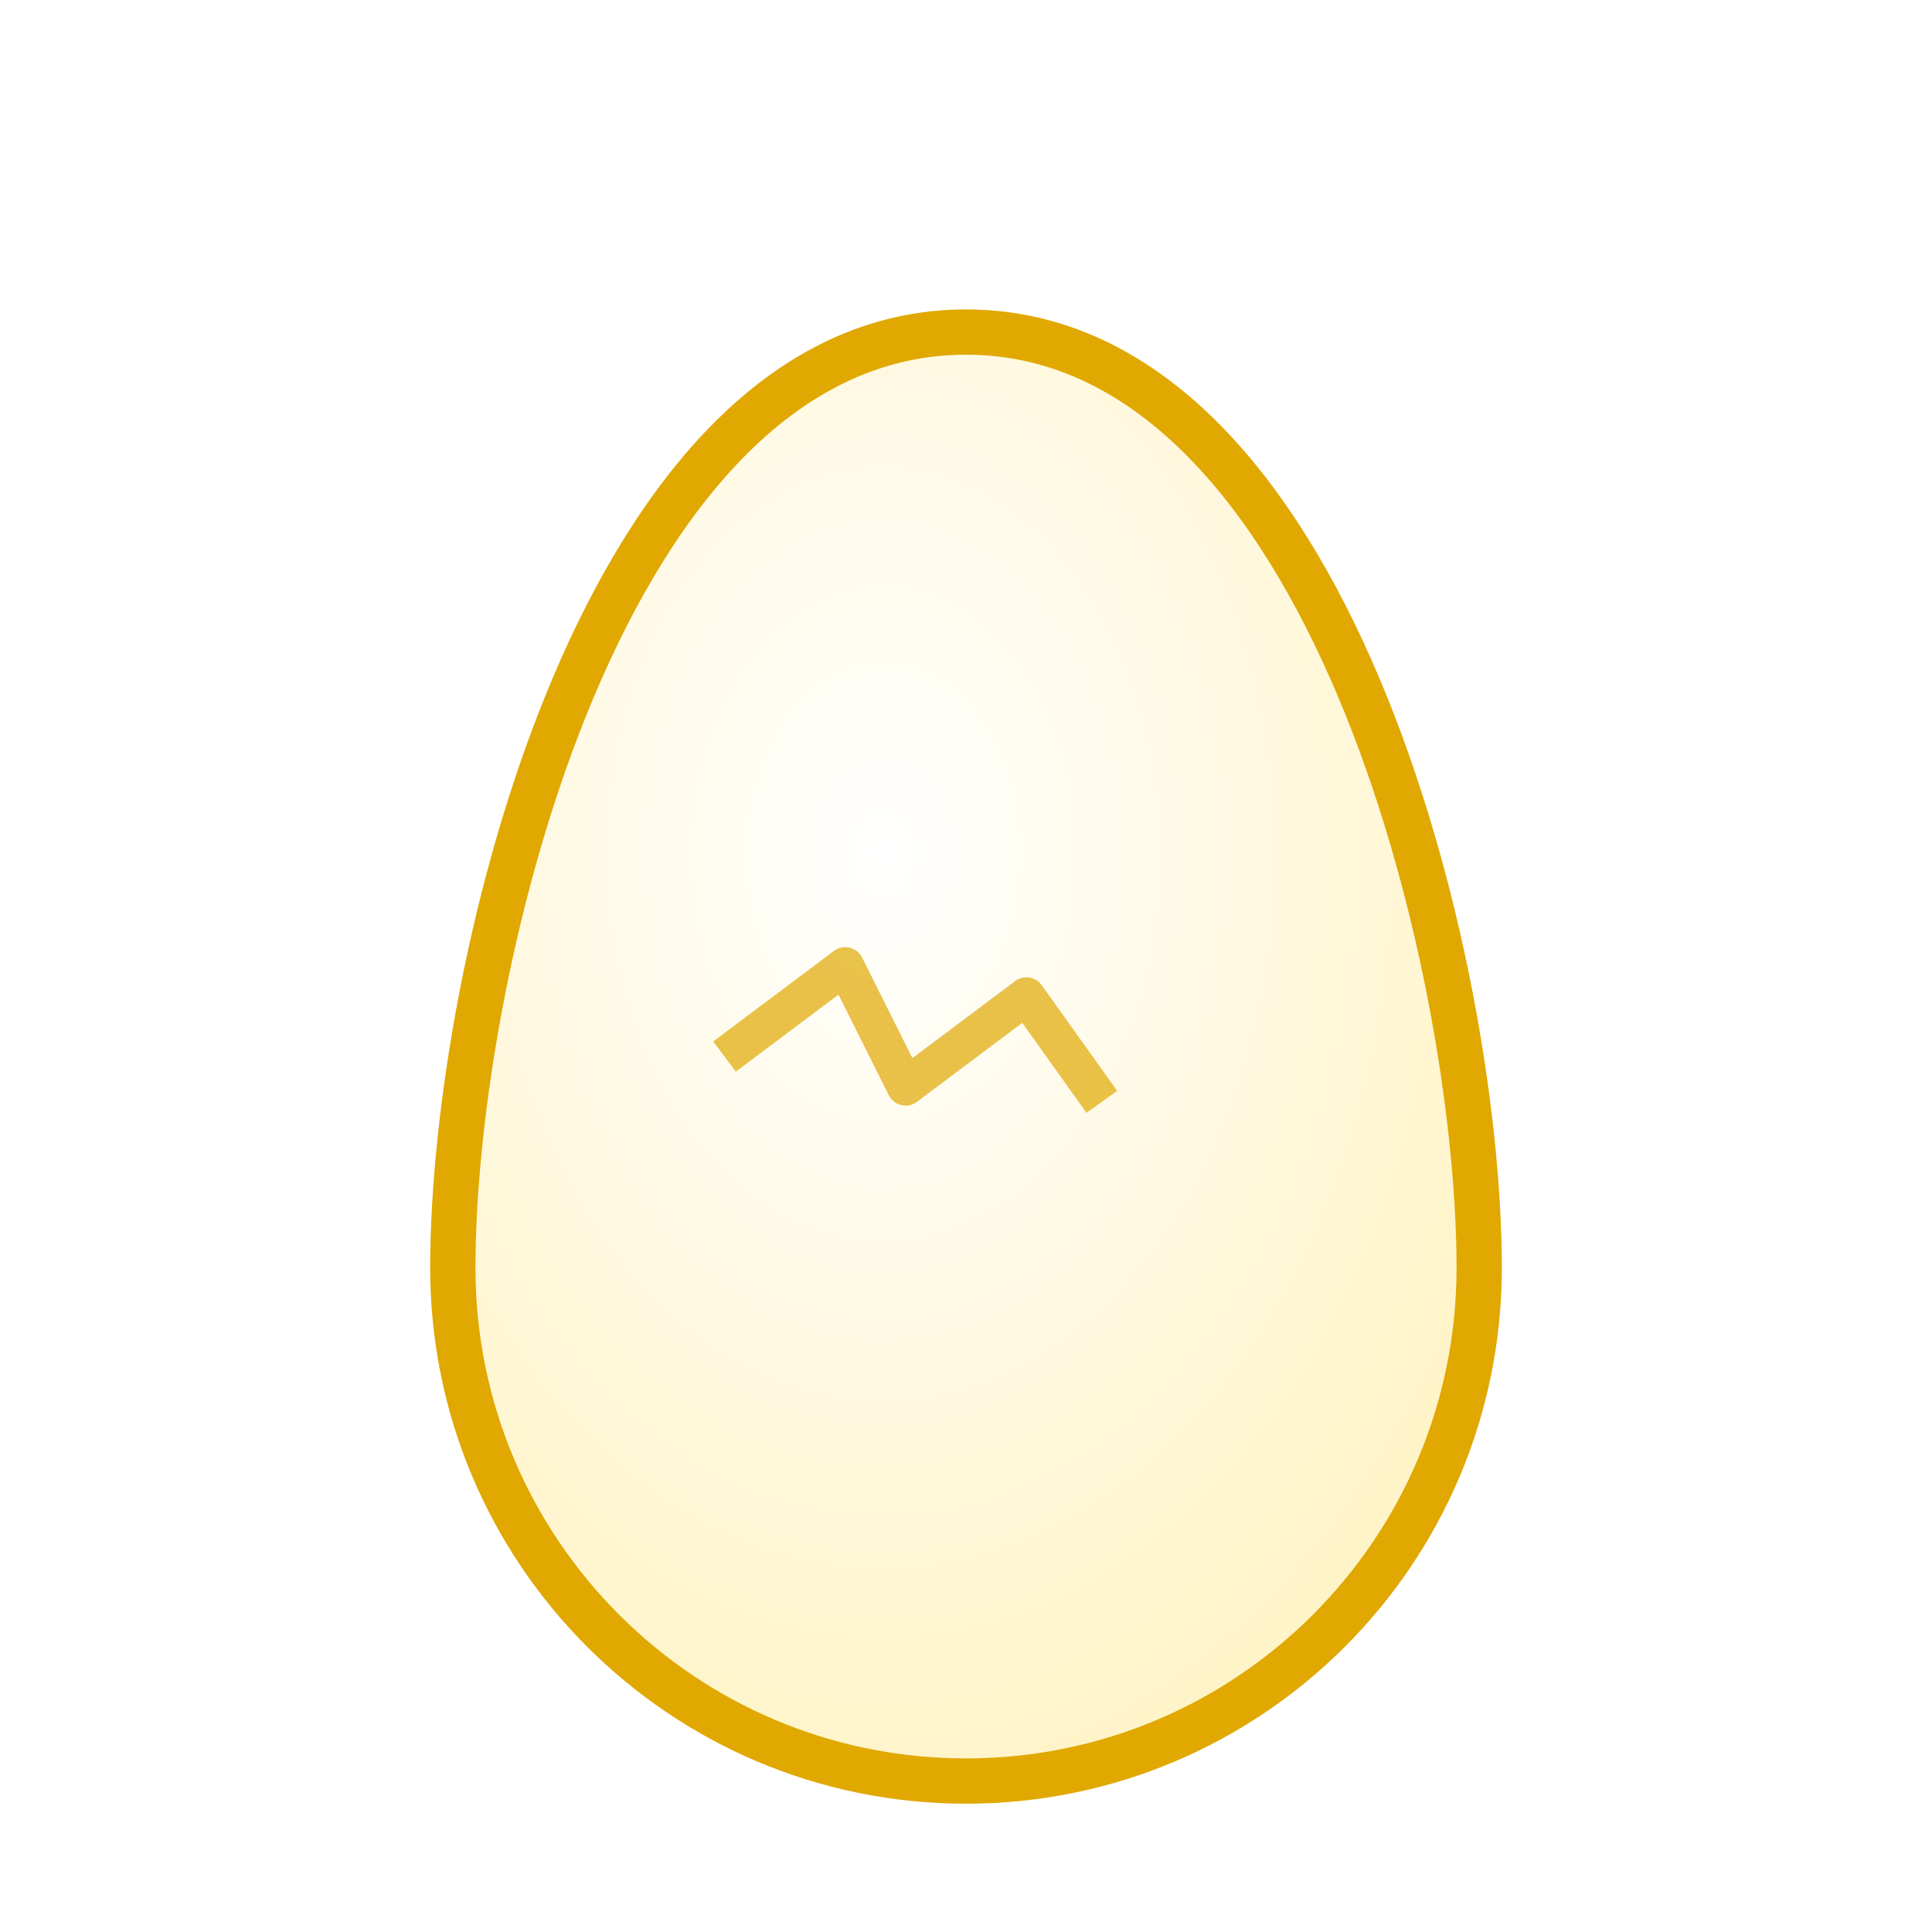
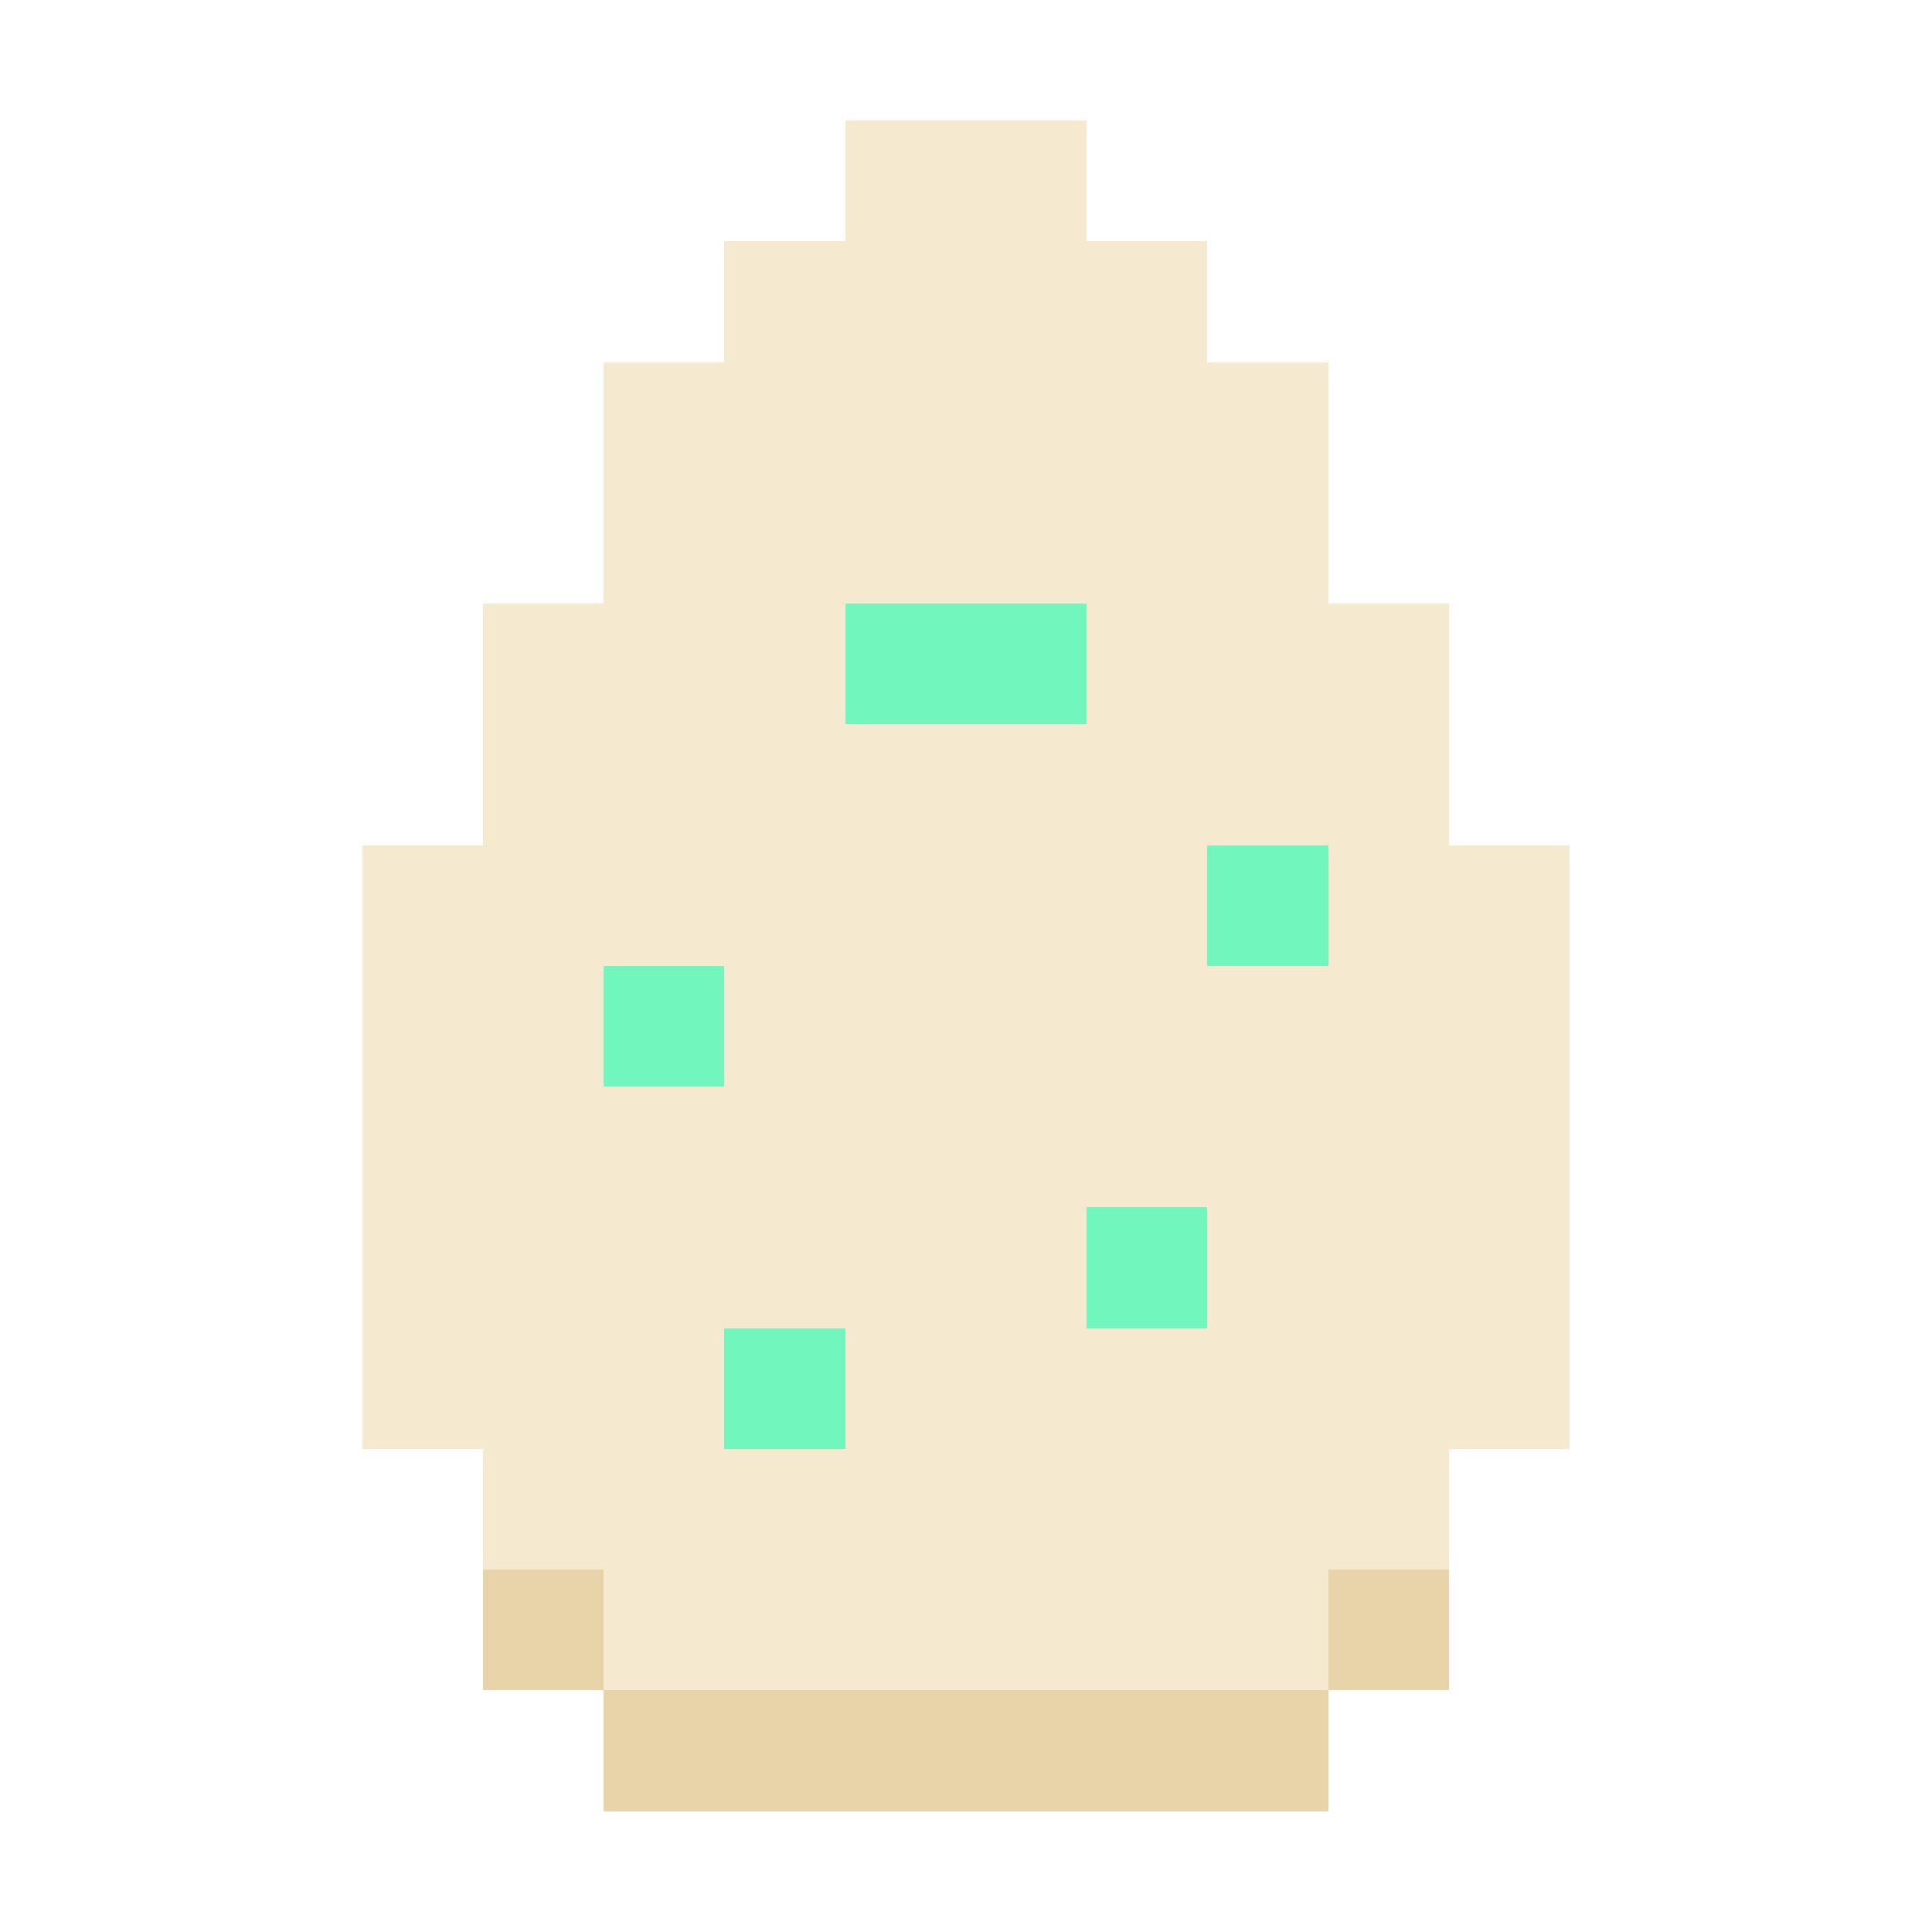
- <svg xmlns="http://www.w3.org/2000/svg" viewBox="0 0 128 128" width="128" height="128" role="img" aria-label="egg">
-   <rect width="128" height="128" fill="none" />
-   <defs>
-     <radialGradient id="shell" cx="42%" cy="36%" r="70%">
-       <stop offset="0%" stop-color="#ffffff" />
-       <stop offset="100%" stop-color="#fff3c4" />
-     </radialGradient>
-   </defs>
-   <path d="M64 22 C40 22 30 64 30 84 a34 34 0 0 0 68 0 C98 64 88 22 64 22 Z" fill="url(#shell)" stroke="#e0a800" stroke-width="3" />
-   <path d="M48 70 l8 -6 l4 8 l8 -6 l5 7" fill="none" stroke="#e0a800" stroke-width="2.5" stroke-linejoin="round" opacity="0.7" />
+ <svg xmlns="http://www.w3.org/2000/svg" viewBox="0 0 16 16" width="128" height="128" shape-rendering="crispEdges" role="img" aria-label="egg">
+   <rect x="7" y="1" width="2" height="1" fill="#f5e9d0" />
+   <rect x="6" y="2" width="4" height="1" fill="#f5e9d0" />
+   <rect x="5" y="3" width="6" height="1" fill="#f5e9d0" />
+   <rect x="5" y="4" width="6" height="1" fill="#f5e9d0" />
+   <rect x="4" y="5" width="3" height="1" fill="#f5e9d0" />
+   <rect x="7" y="5" width="2" height="1" fill="#71f6bd" />
+   <rect x="9" y="5" width="3" height="1" fill="#f5e9d0" />
+   <rect x="4" y="6" width="8" height="1" fill="#f5e9d0" />
+   <rect x="3" y="7" width="7" height="1" fill="#f5e9d0" />
+   <rect x="10" y="7" width="1" height="1" fill="#71f6bd" />
+   <rect x="11" y="7" width="2" height="1" fill="#f5e9d0" />
+   <rect x="3" y="8" width="2" height="1" fill="#f5e9d0" />
+   <rect x="5" y="8" width="1" height="1" fill="#71f6bd" />
+   <rect x="6" y="8" width="7" height="1" fill="#f5e9d0" />
+   <rect x="3" y="9" width="10" height="1" fill="#f5e9d0" />
+   <rect x="3" y="10" width="6" height="1" fill="#f5e9d0" />
+   <rect x="9" y="10" width="1" height="1" fill="#71f6bd" />
+   <rect x="10" y="10" width="3" height="1" fill="#f5e9d0" />
+   <rect x="3" y="11" width="3" height="1" fill="#f5e9d0" />
+   <rect x="6" y="11" width="1" height="1" fill="#71f6bd" />
+   <rect x="7" y="11" width="6" height="1" fill="#f5e9d0" />
+   <rect x="4" y="12" width="8" height="1" fill="#f5e9d0" />
+   <rect x="4" y="13" width="1" height="1" fill="#e8d4a8" />
+   <rect x="5" y="13" width="6" height="1" fill="#f5e9d0" />
+   <rect x="11" y="13" width="1" height="1" fill="#e8d4a8" />
+   <rect x="5" y="14" width="6" height="1" fill="#e8d4a8" />
</svg>
